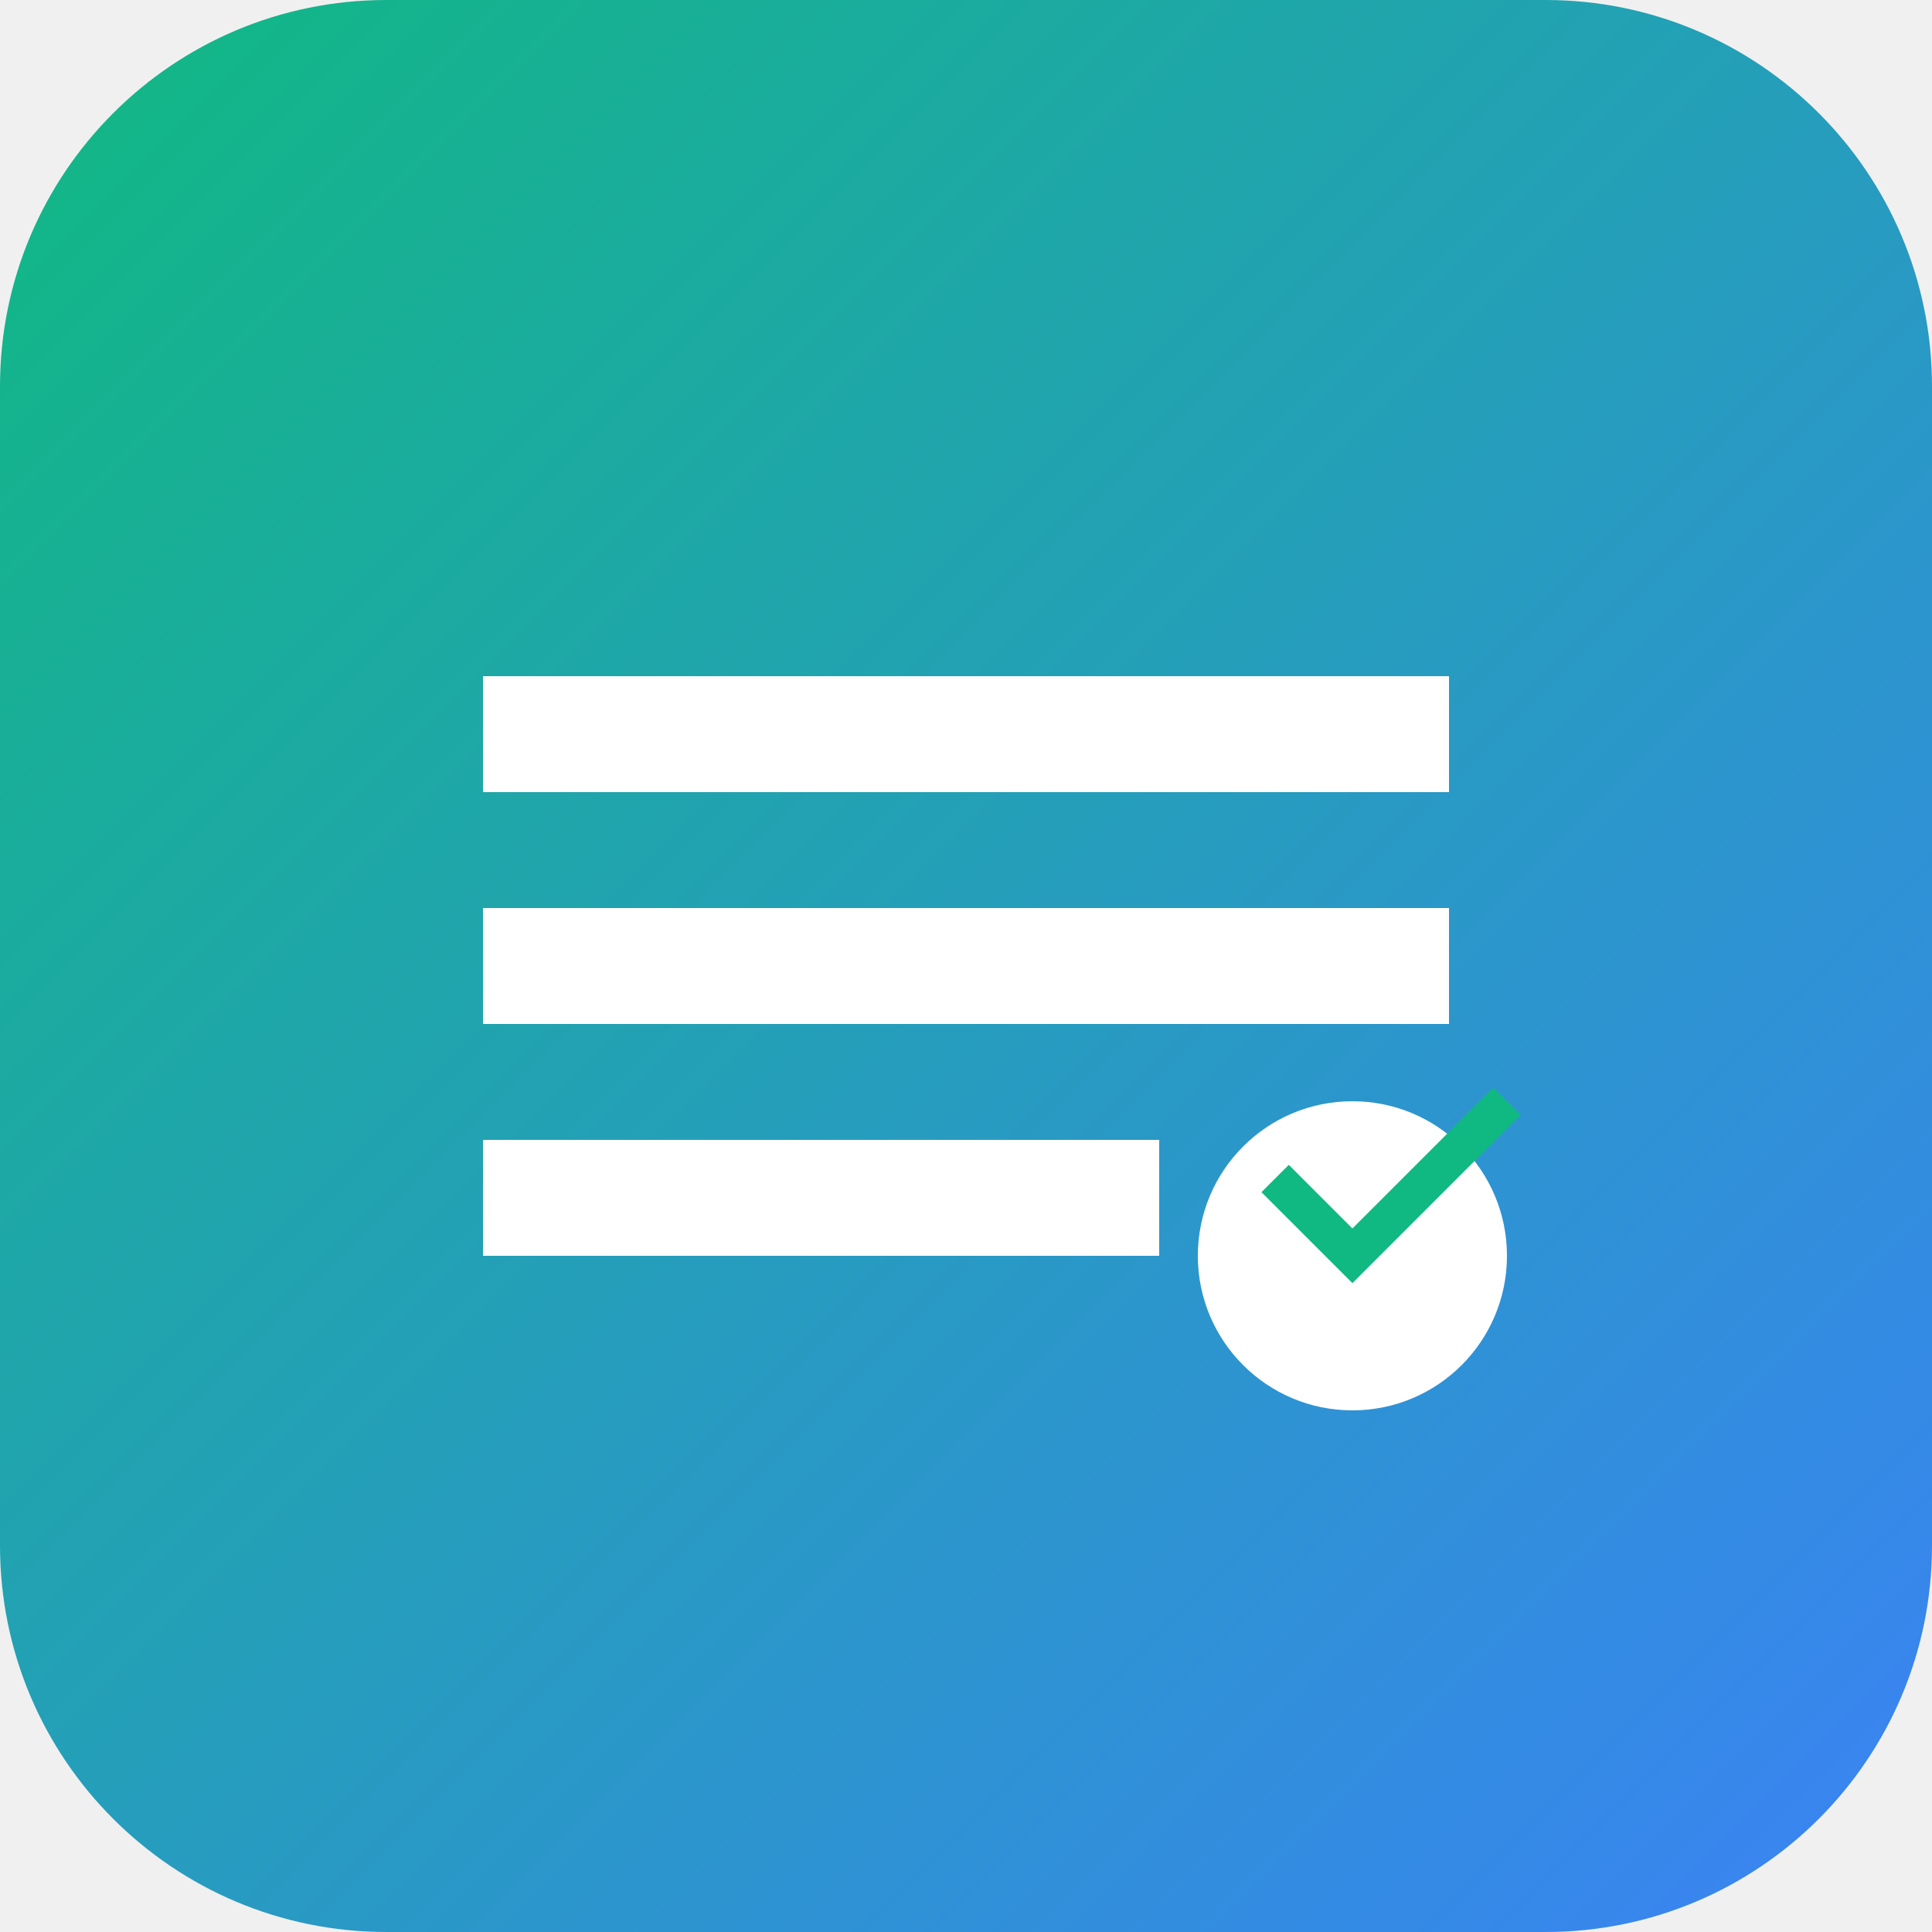
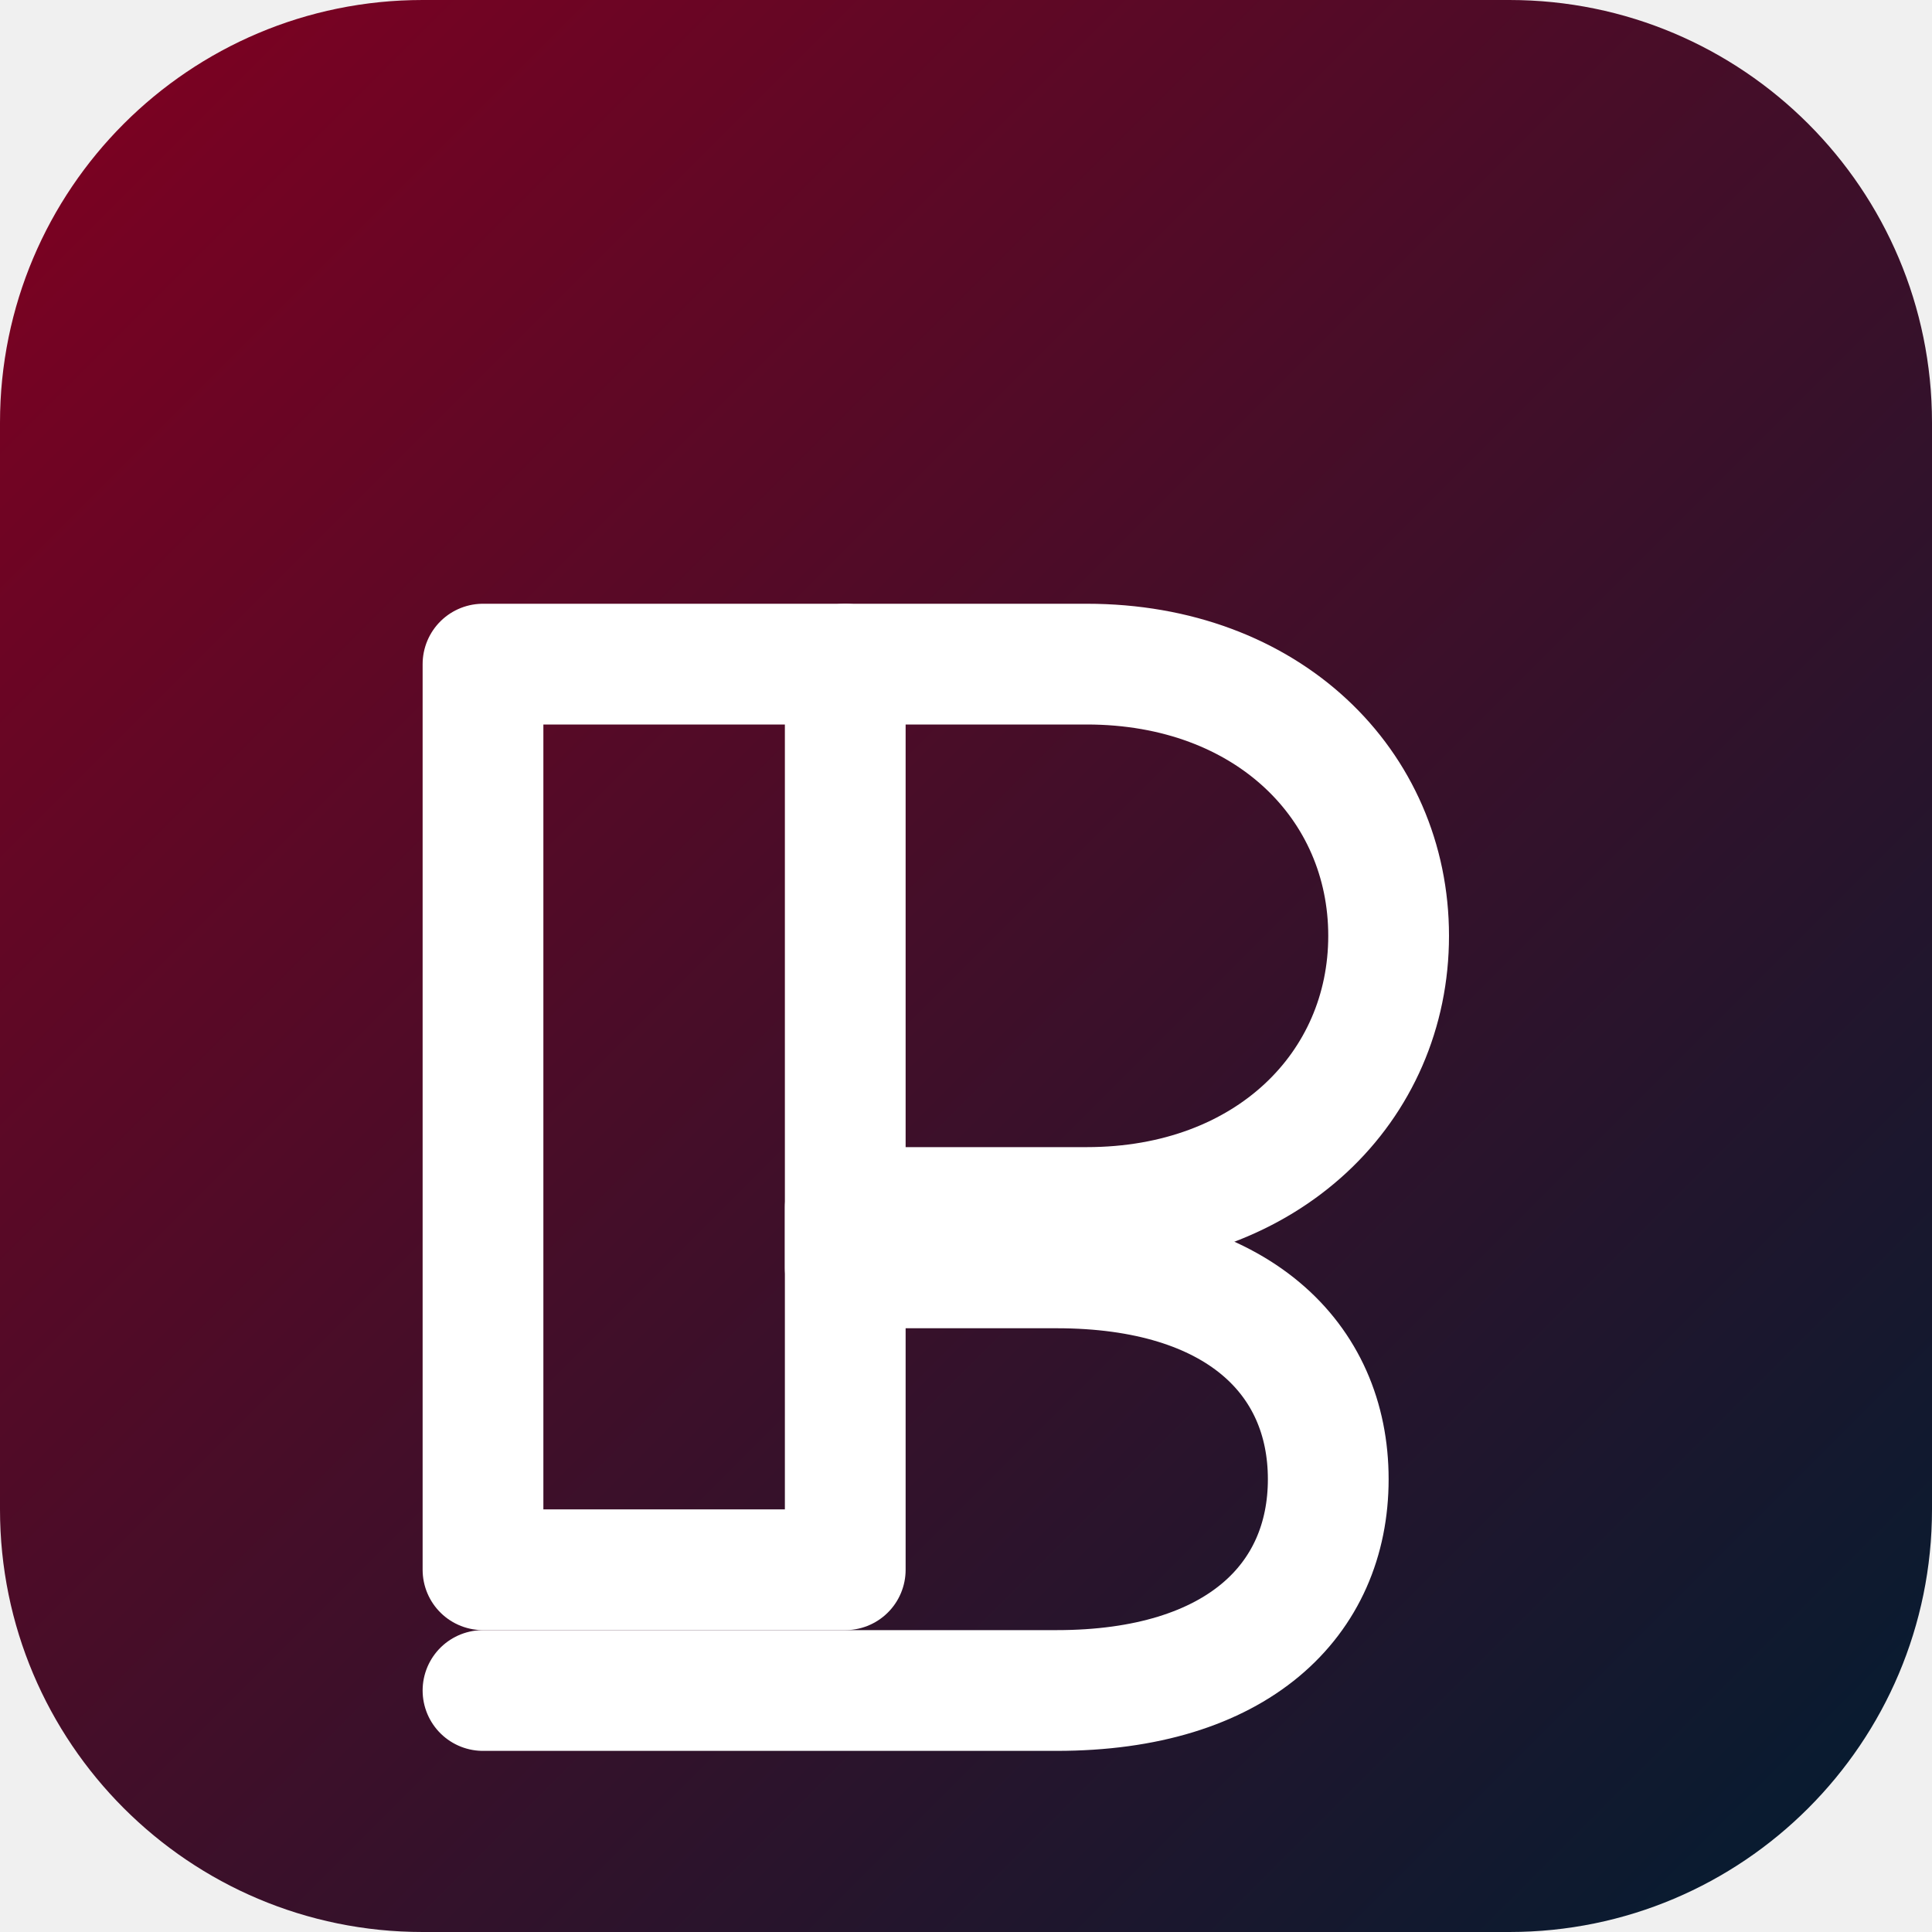
- <svg xmlns="http://www.w3.org/2000/svg" viewBox="0 0 100 100" fill="none">
+ <svg xmlns="http://www.w3.org/2000/svg" viewBox="0 0 64 64" role="img" aria-labelledby="title">
  <defs>
-     <linearGradient id="grad" x1="0%" y1="0%" x2="100%" y2="100%">
-       <stop offset="0%" style="stop-color:#10B981;stop-opacity:1" />
-       <stop offset="100%" style="stop-color:#3B82F6;stop-opacity:1" />
+     <linearGradient id="sps-gradient" x1="0%" y1="0%" x2="100%" y2="100%">
+       <stop offset="0%" stop-color="#820021" />
+       <stop offset="100%" stop-color="#001D31" />
    </linearGradient>
  </defs>
-   <rect width="100" height="100" rx="20" fill="url(#grad)" />
-   <path d="M25 35h50v6H25v-6zm0 12h50v6H25v-6zm0 12h35v6H25v-6z" fill="white" />
-   <circle cx="70" cy="65" r="8" fill="white" />
-   <path d="M66 61l4 4 8-8" stroke="#10B981" stroke-width="2" fill="none" />
+   <rect width="64" height="64" rx="14" fill="url(#sps-gradient)" />
+   <path d="M16 22h20c6 0 10 4 10 9s-4 9-10 9h-8v12h-12V22z" fill="none" stroke="#fff" stroke-width="4" stroke-linecap="round" stroke-linejoin="round" />
+   <path d="M28 22v20h7c6 0 9 3 9 7s-3 7-9 7H16" fill="none" stroke="#fff" stroke-width="4" stroke-linecap="round" stroke-linejoin="round" />
</svg>
